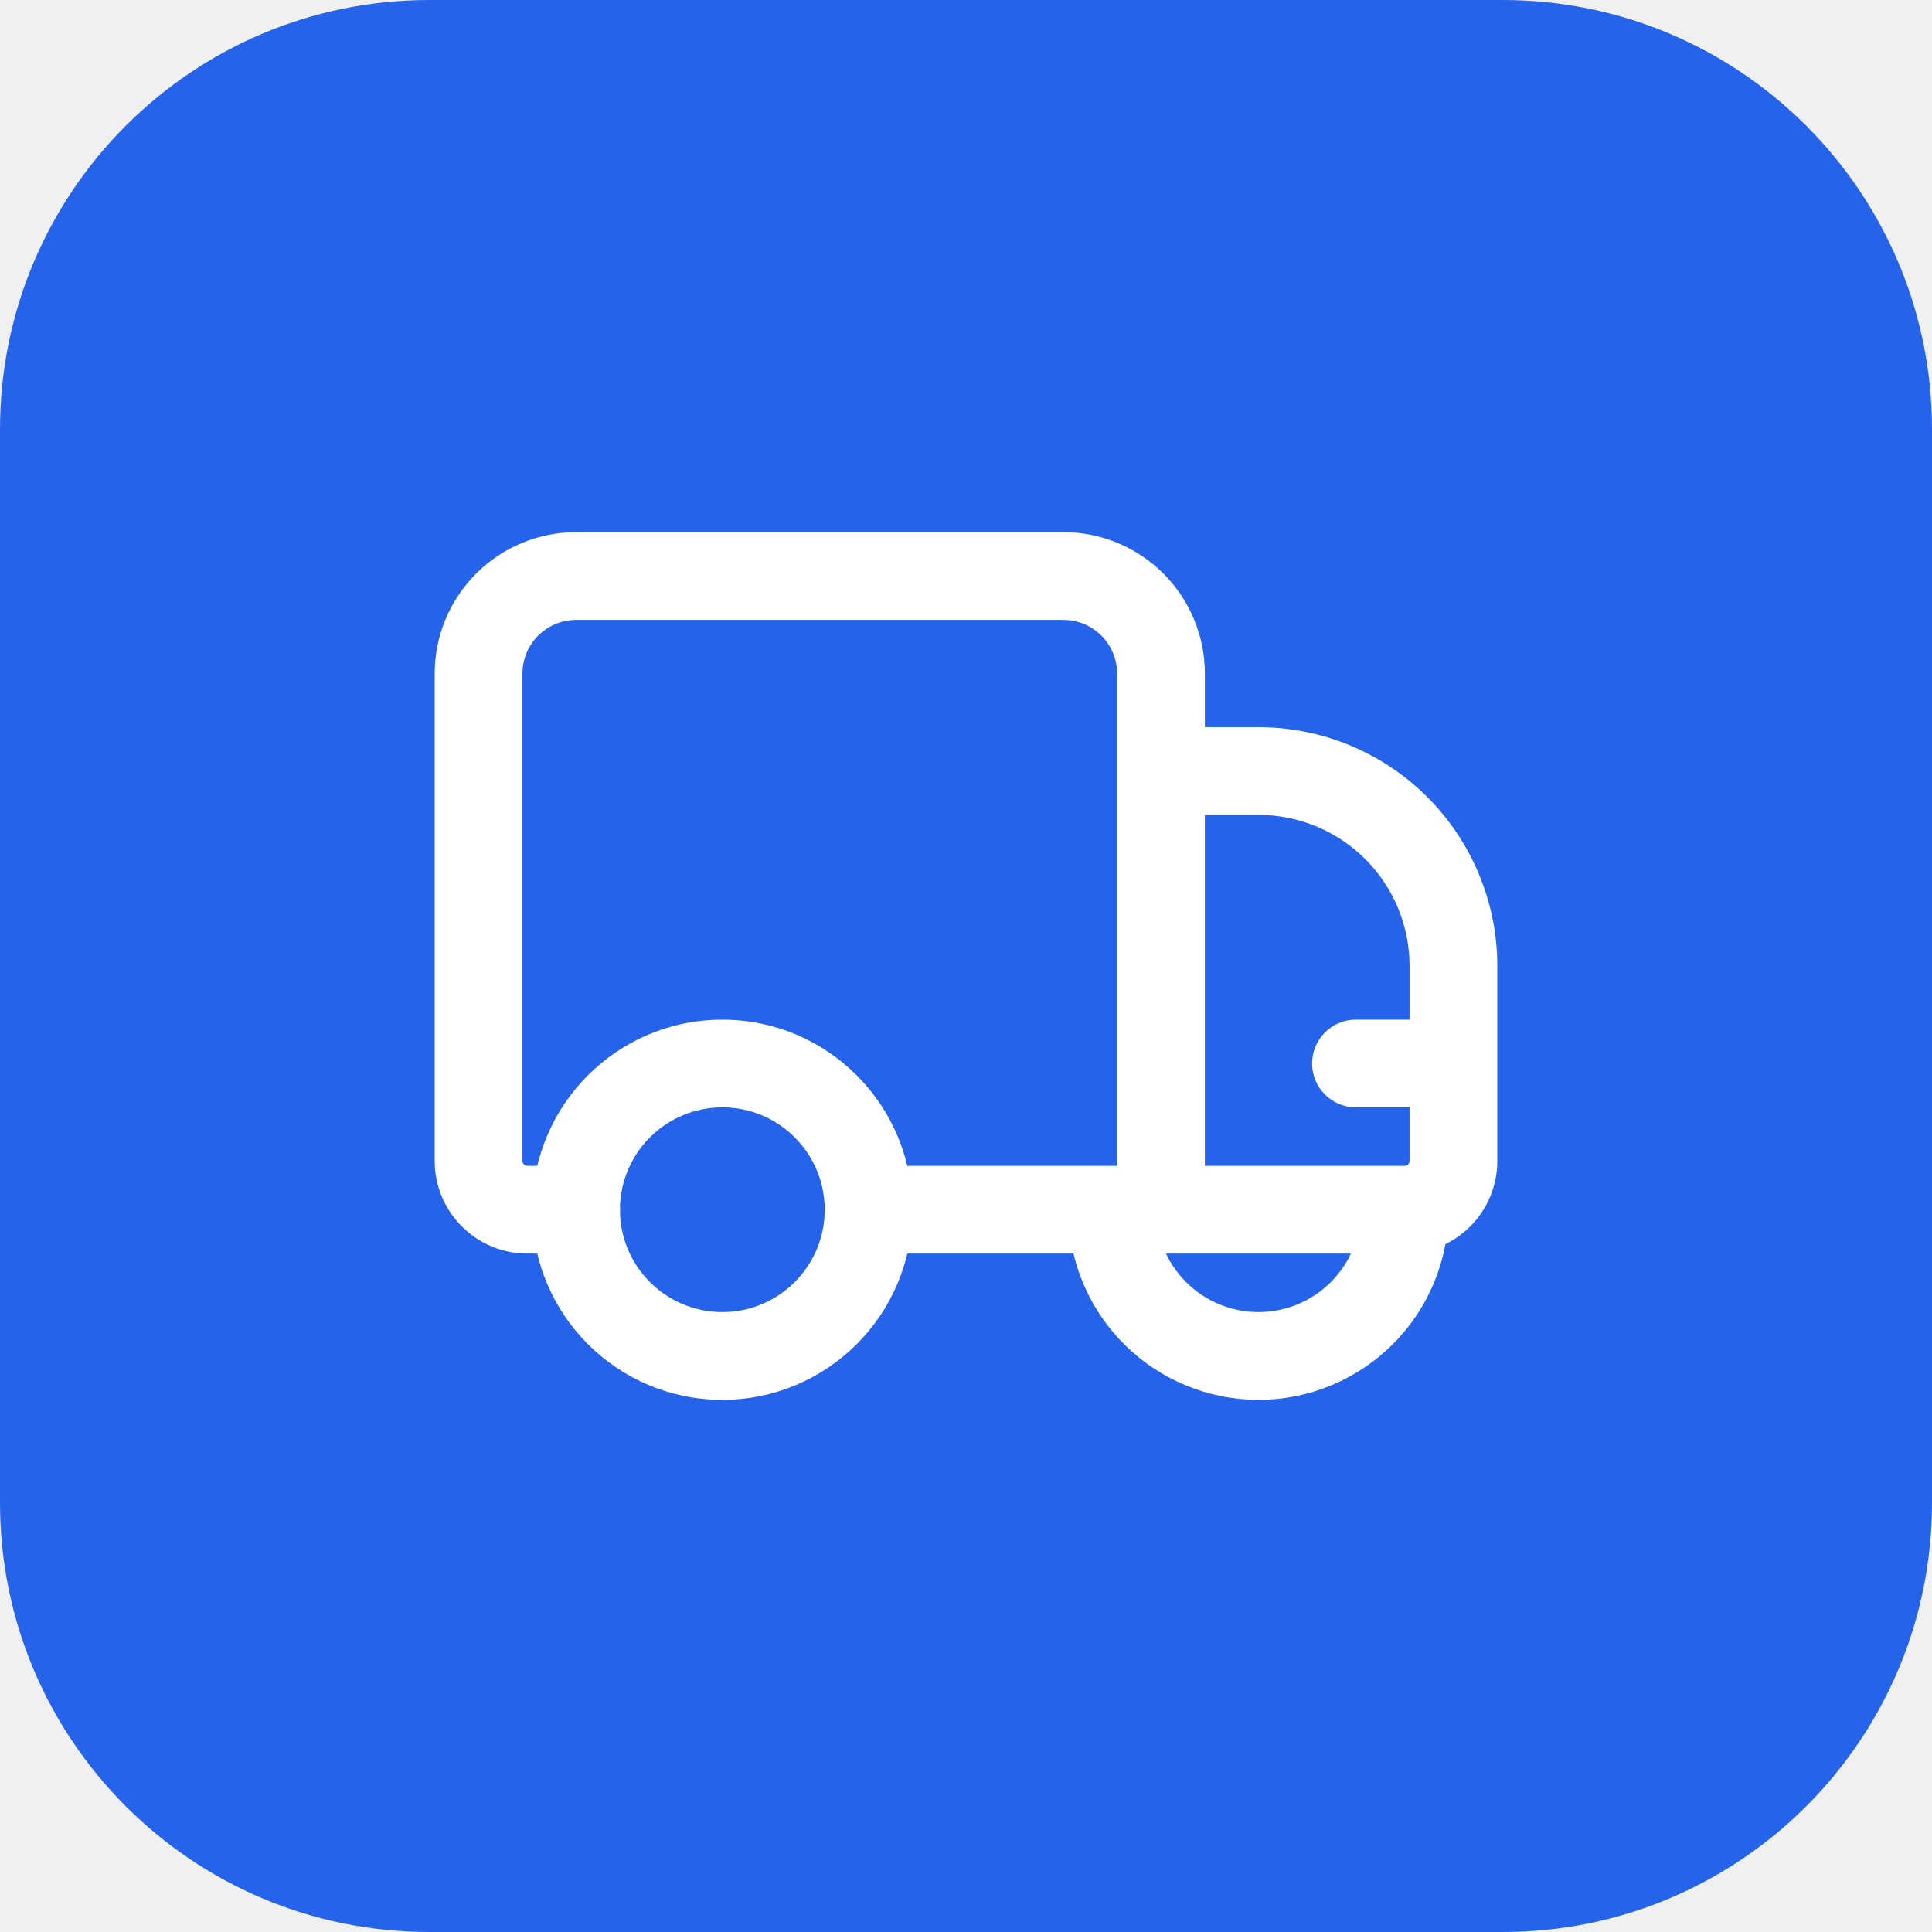
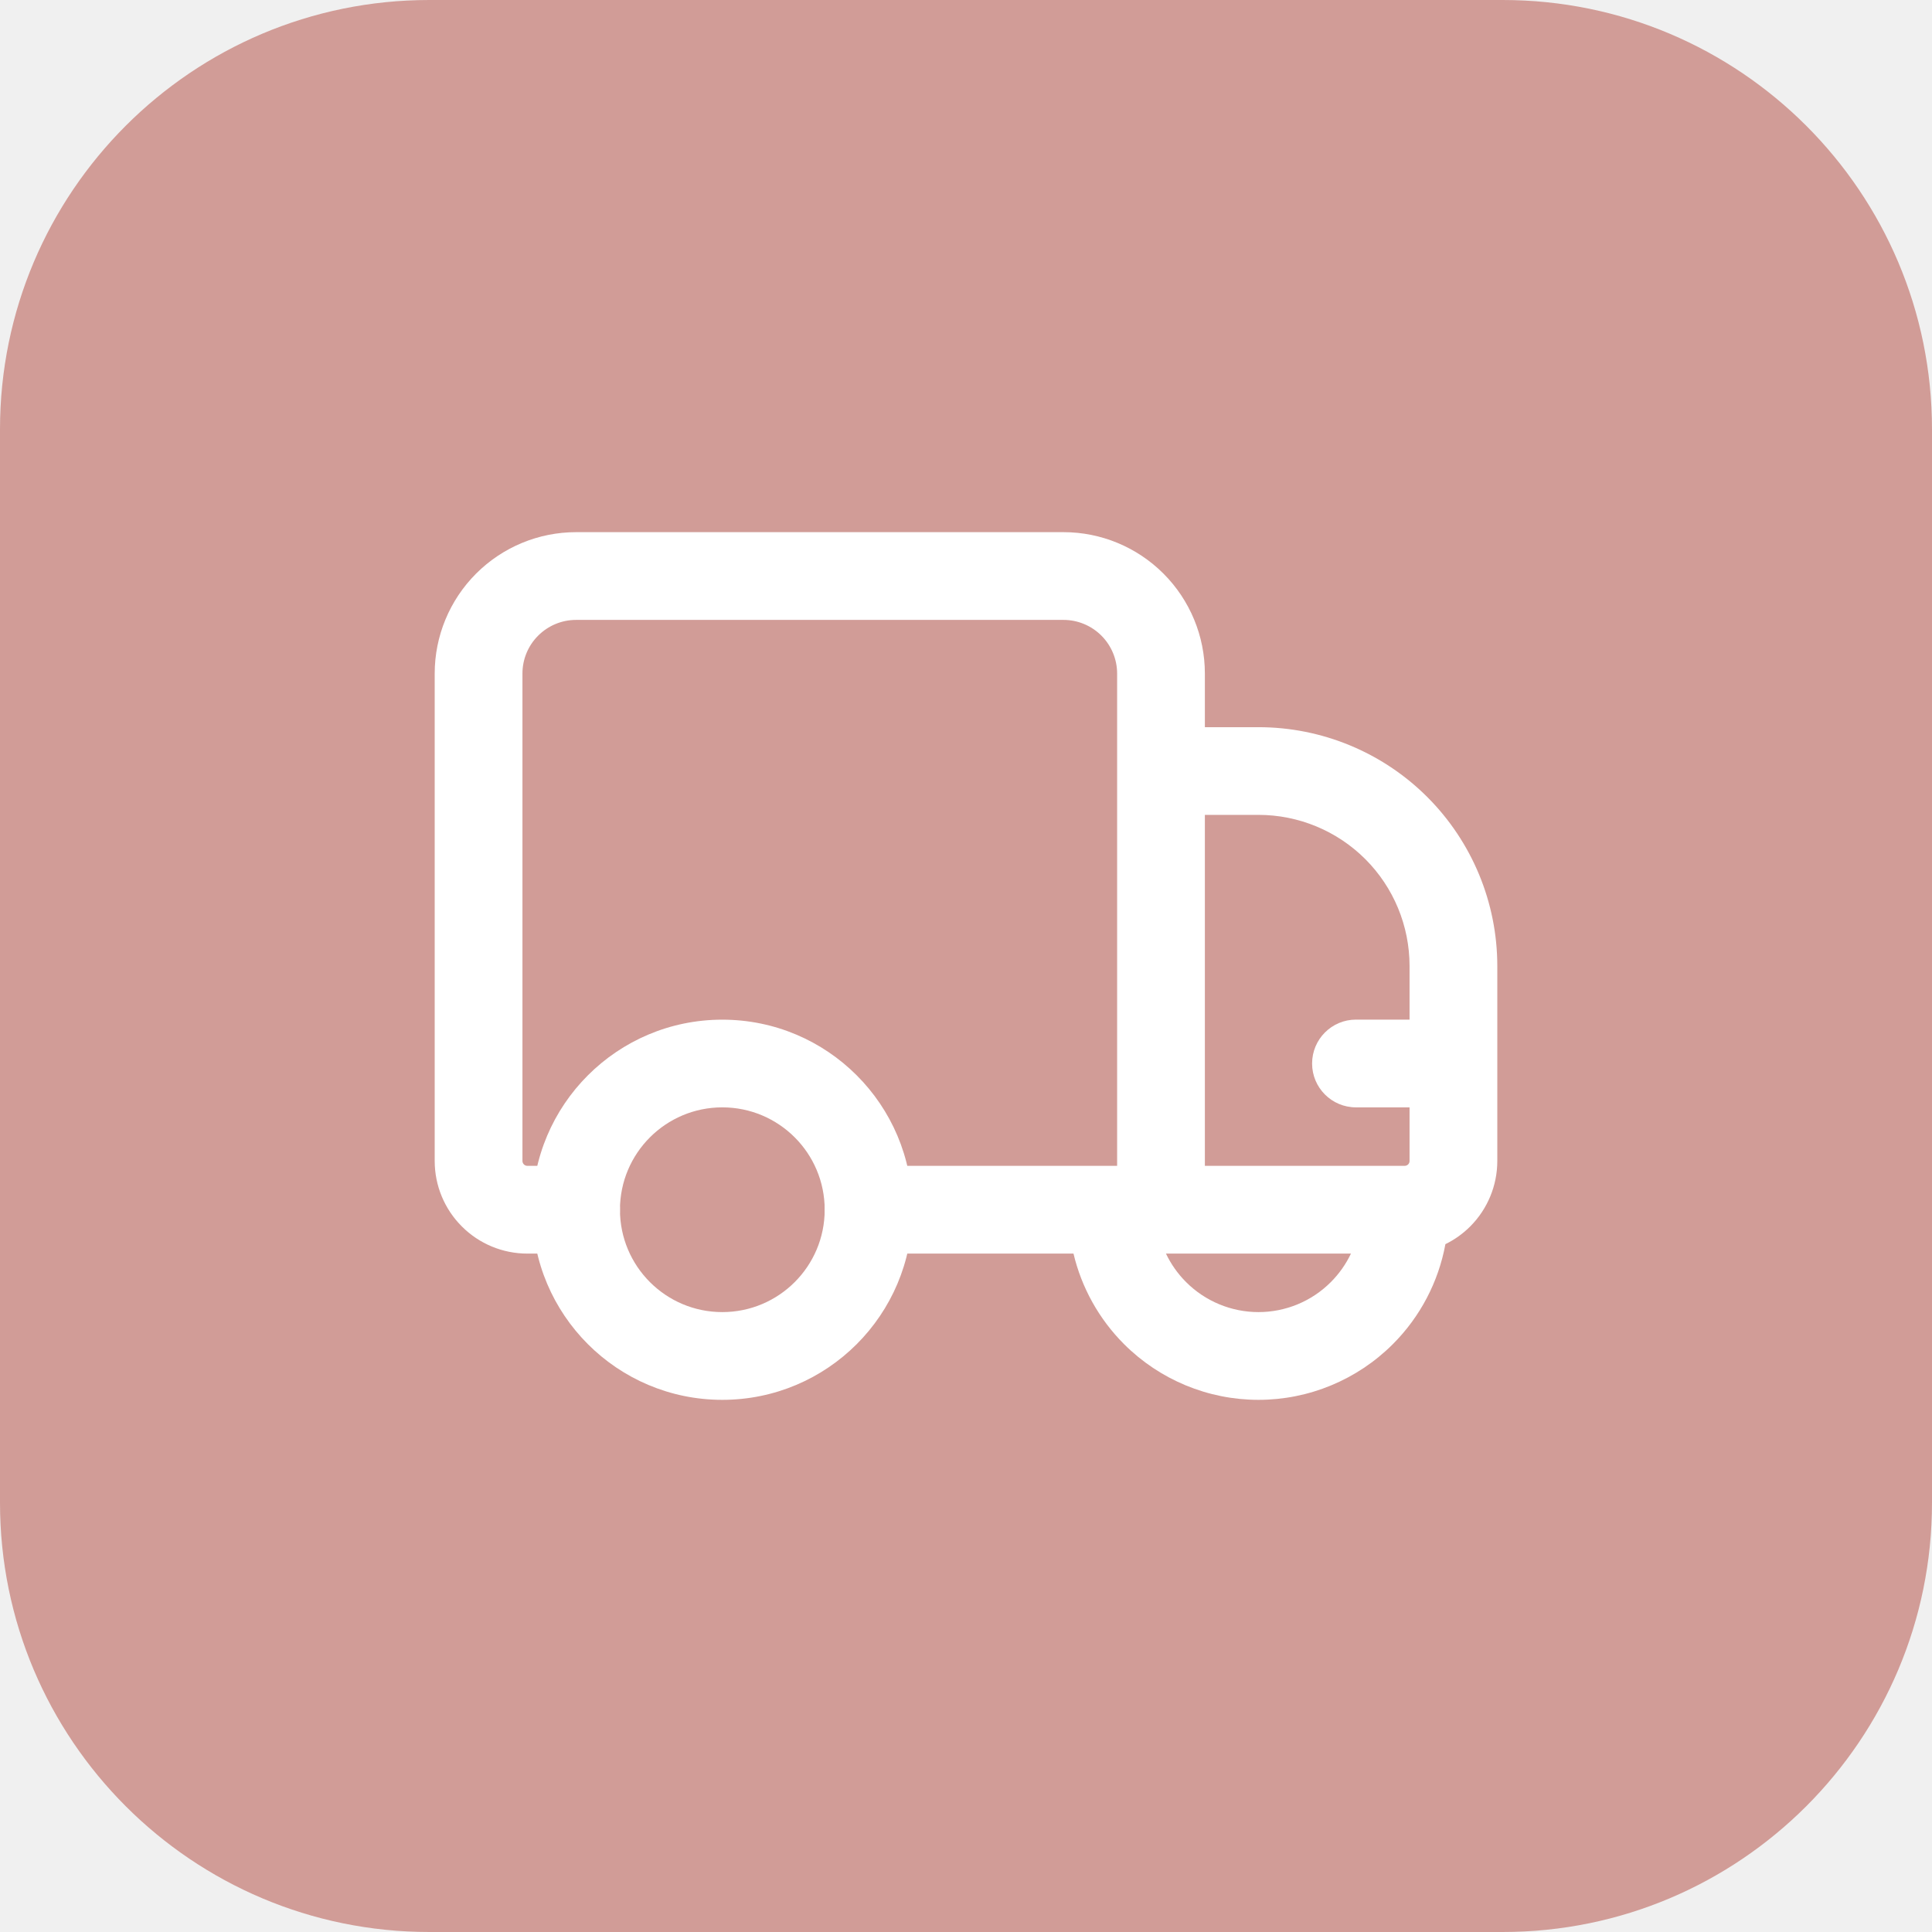
<svg xmlns="http://www.w3.org/2000/svg" width="36" height="36" viewBox="0 0 36 36" fill="none">
-   <rect width="36" height="36" rx="8" fill="#2563EA" />
+   <rect width="36" height="36" rx="8" fill="#D19C97" />
  <path fill-rule="evenodd" clip-rule="evenodd" d="M8.872 10.688C9.366 10.194 10.036 9.916 10.734 9.916H19.817C20.515 9.916 21.185 10.194 21.679 10.688C22.173 11.182 22.451 11.852 22.451 12.55V13.55H23.45C24.63 13.55 25.762 14.018 26.597 14.853C27.431 15.688 27.9 16.82 27.9 18V21.633C27.9 22.091 27.718 22.53 27.395 22.853C27.259 22.989 27.103 23.1 26.933 23.183C26.804 23.884 26.465 24.535 25.954 25.046C25.29 25.71 24.389 26.084 23.45 26.084C22.51 26.084 21.609 25.71 20.945 25.046C20.477 24.578 20.153 23.992 20.003 23.359H16.184C15.732 23.359 15.366 22.993 15.366 22.541C15.366 22.09 15.732 21.724 16.184 21.724H20.816V12.55C20.816 12.286 20.71 12.031 20.523 11.844C20.336 11.657 20.082 11.551 19.817 11.551H10.734C10.469 11.551 10.215 11.657 10.028 11.844C9.84 12.031 9.735 12.286 9.735 12.55V21.633C9.735 21.657 9.745 21.68 9.762 21.697C9.779 21.714 9.802 21.724 9.826 21.724H10.734C11.185 21.724 11.552 22.09 11.552 22.541C11.552 22.993 11.185 23.359 10.734 23.359H9.826C9.368 23.359 8.929 23.177 8.606 22.853C8.282 22.53 8.1 22.091 8.1 21.633V12.55C8.1 11.852 8.378 11.182 8.872 10.688ZM21.726 23.359H25.173C25.08 23.554 24.954 23.734 24.798 23.89C24.441 24.248 23.956 24.449 23.45 24.449C22.944 24.449 22.459 24.248 22.101 23.89C21.945 23.734 21.819 23.554 21.726 23.359ZM22.451 21.724V15.184H23.45C24.196 15.184 24.913 15.481 25.441 16.009C25.969 16.537 26.265 17.253 26.265 18V18.999H25.266C24.815 18.999 24.449 19.365 24.449 19.817C24.449 20.268 24.815 20.634 25.266 20.634H26.265V21.633C26.265 21.657 26.256 21.68 26.239 21.697C26.222 21.714 26.198 21.724 26.174 21.724H22.451Z" fill="white" />
  <path fill-rule="evenodd" clip-rule="evenodd" d="M13.459 20.634C12.406 20.634 11.552 21.488 11.552 22.542C11.552 23.595 12.406 24.449 13.459 24.449C14.513 24.449 15.367 23.595 15.367 22.542C15.367 21.488 14.513 20.634 13.459 20.634ZM9.917 22.542C9.917 20.585 11.503 19 13.459 19C15.415 19 17.001 20.585 17.001 22.542C17.001 24.498 15.415 26.084 13.459 26.084C11.503 26.084 9.917 24.498 9.917 22.542Z" fill="white" />
</svg>
